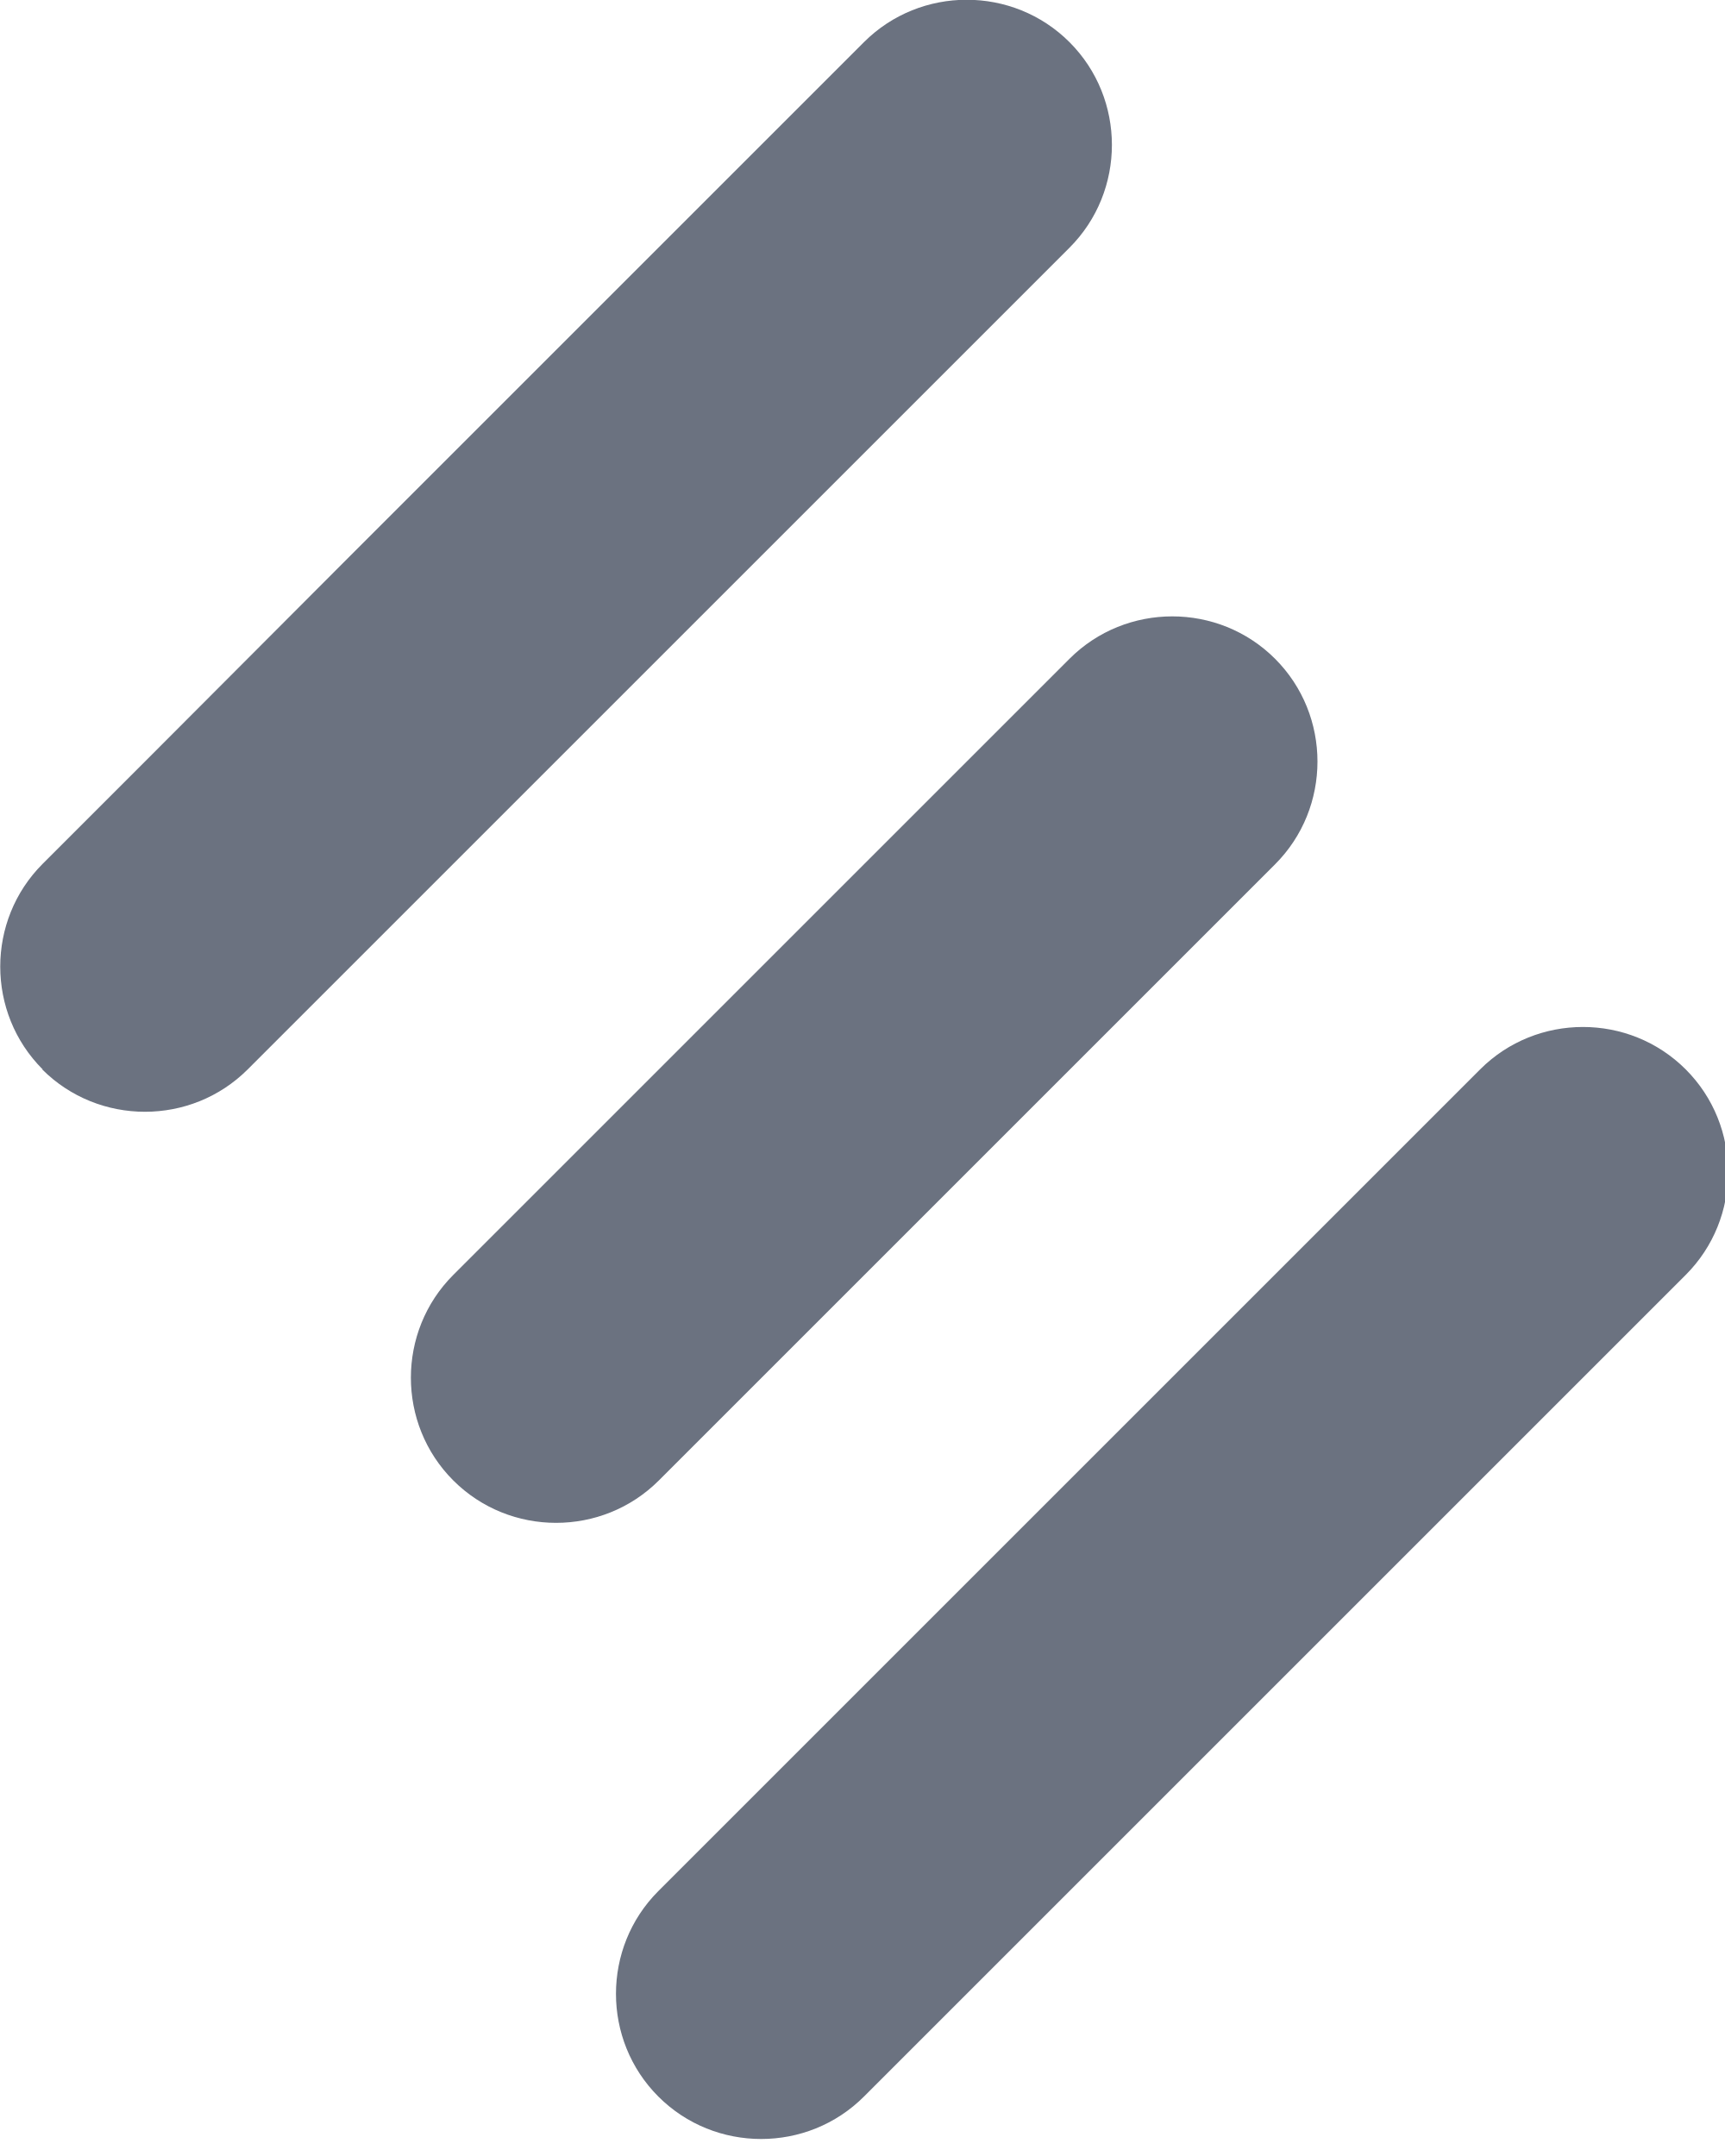
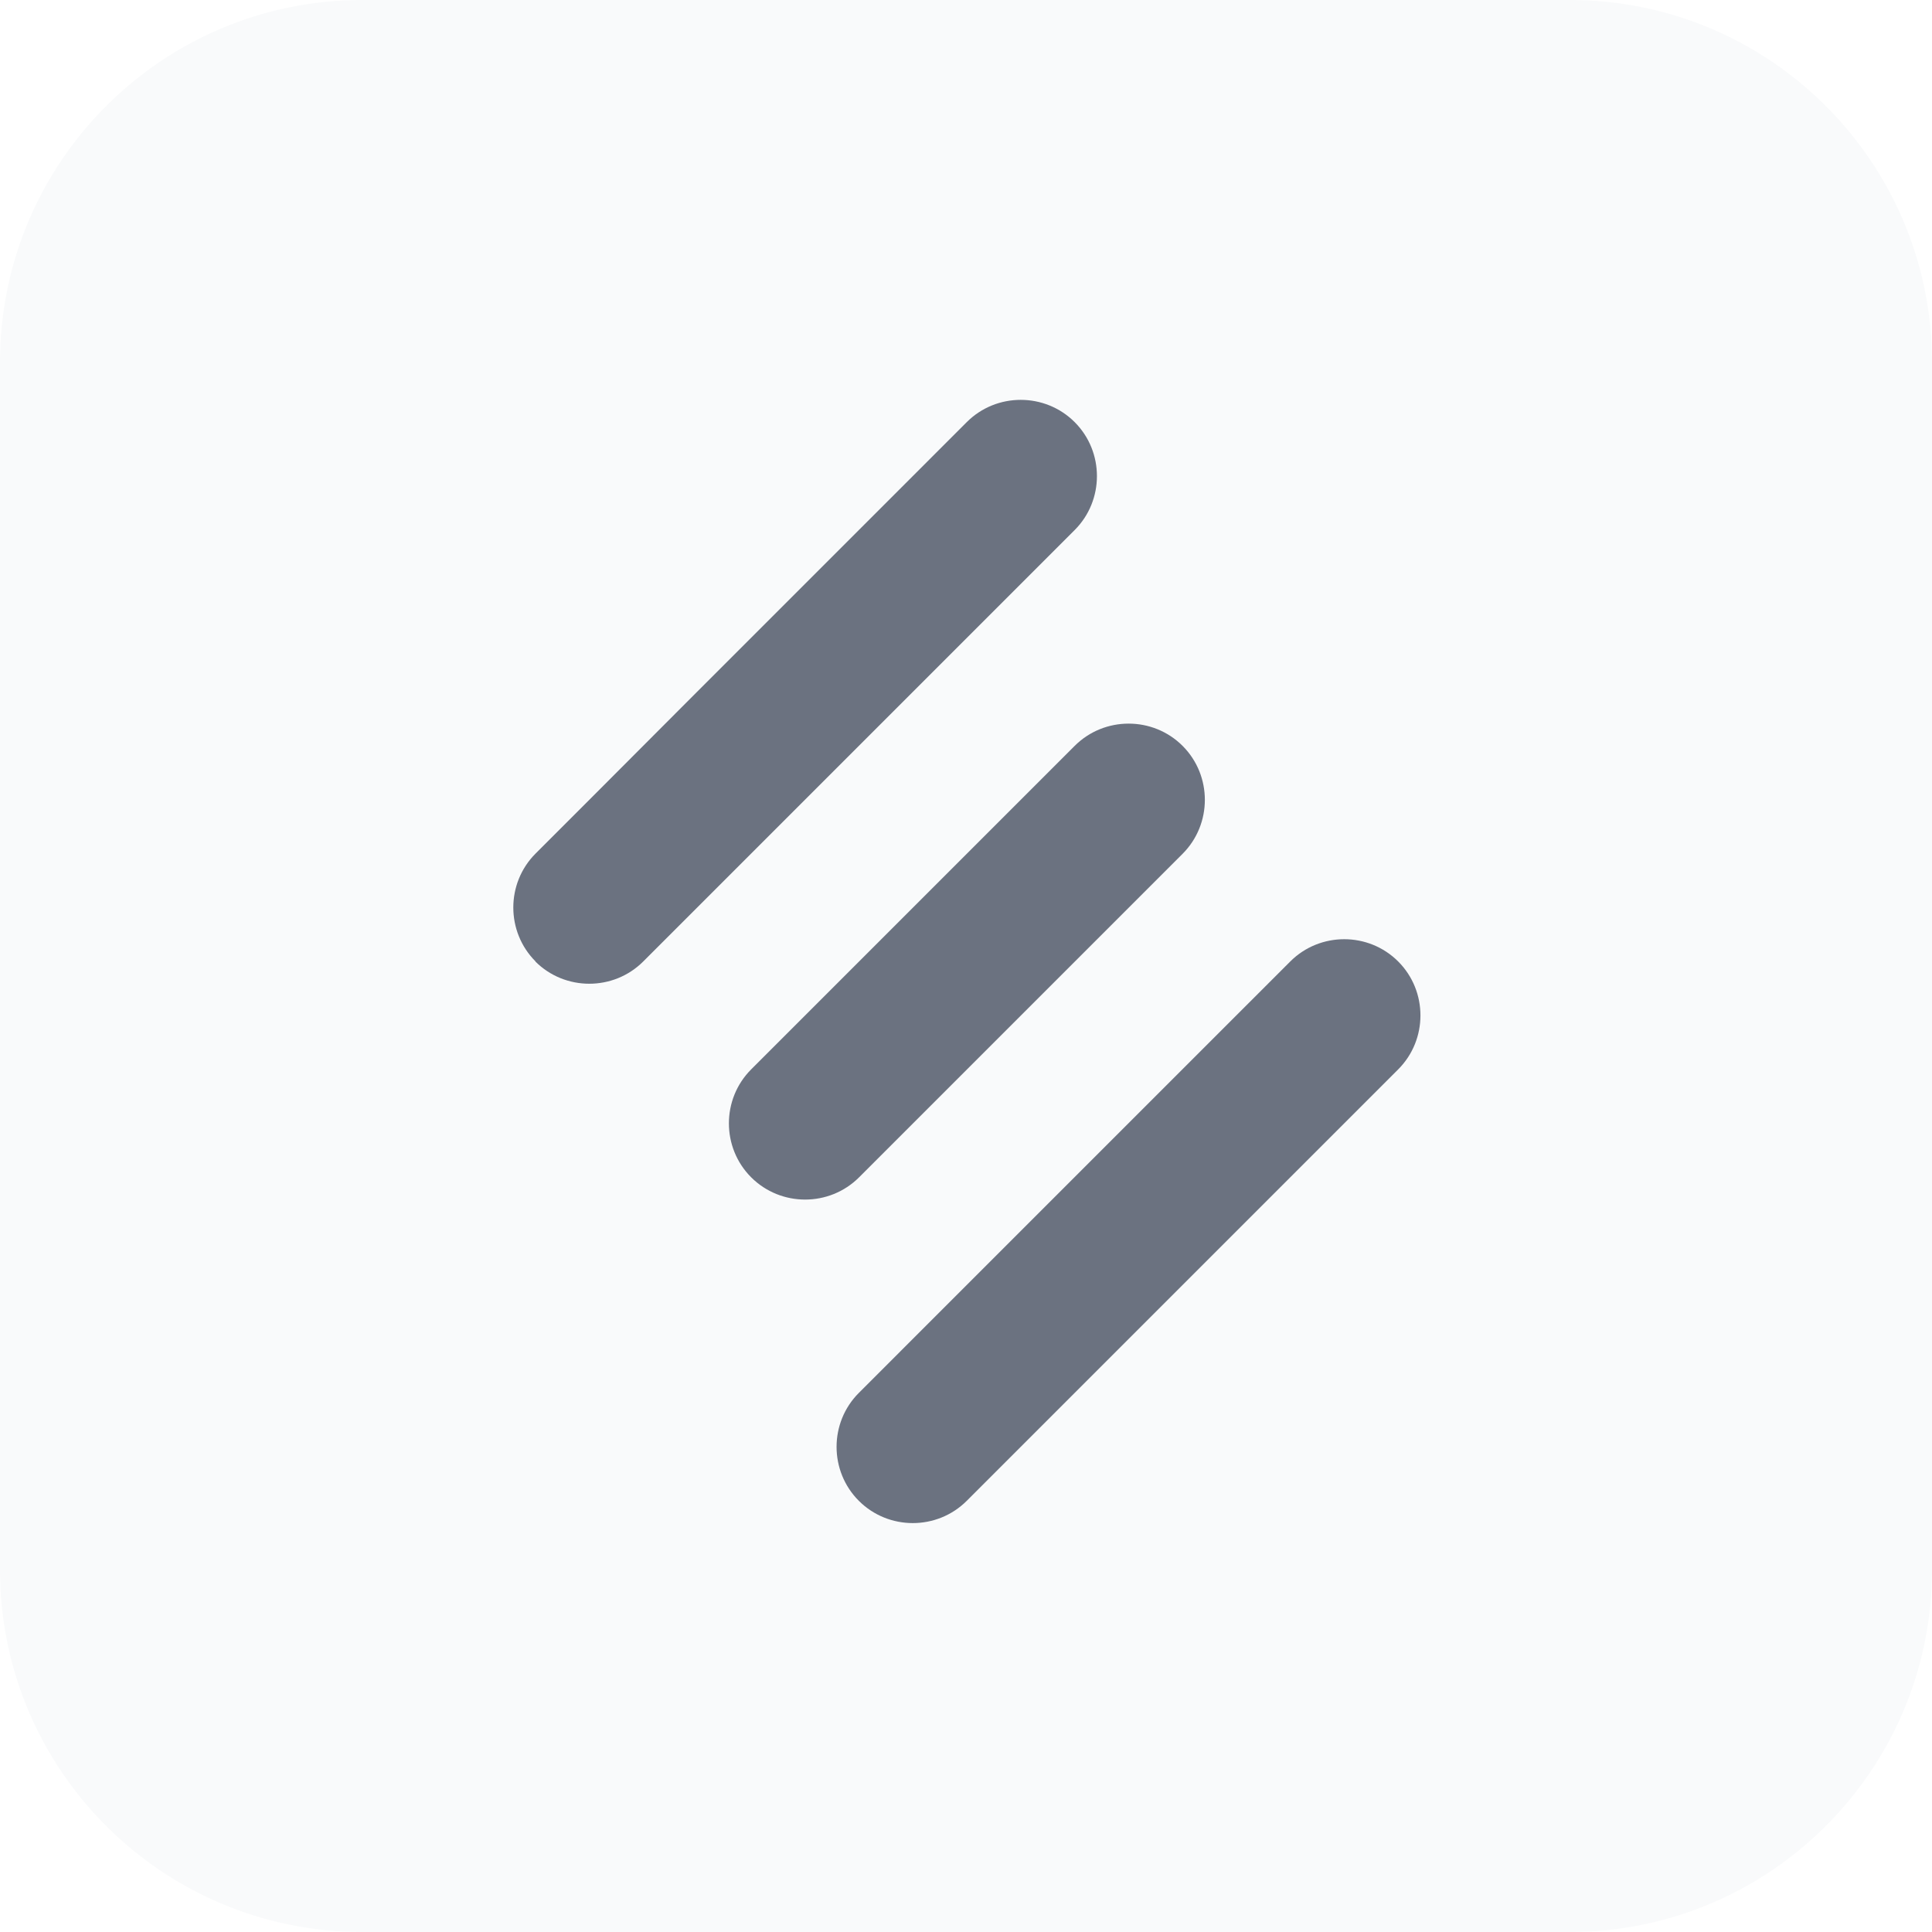
- <svg xmlns="http://www.w3.org/2000/svg" width="36" height="45" viewBox="0 0 36 45" fill="none">
-   <path fill-rule="evenodd" clip-rule="evenodd" d="M20.18 15.89L22.32 13.75C23.5 12.57 25.43 12.57 26.61 13.75C27.79 14.93 27.79 16.86 26.61 18.04L24.47 20.18L20.18 24.47L15.89 28.76L13.75 30.9C12.57 32.08 10.64 32.08 9.46 30.9C8.28 29.72 8.28 27.79 9.46 26.61L11.6 24.47L15.89 20.18L20.18 15.89ZM3.03 15.89L0.89 18.03C-0.29 19.21 -0.29 21.14 0.89 22.32H0.88C2.06 23.5 3.99 23.5 5.17 22.32L7.31 20.18L11.6 15.89L15.89 11.6L20.18 7.31L22.32 5.17C23.5 3.99 23.5 2.06 22.32 0.88C21.14 -0.3 19.21 -0.3 18.03 0.88L15.89 3.02L11.6 7.31L7.31 11.6L3.03 15.89ZM28.75 24.46L24.46 28.75L20.17 33.04L15.88 37.33L13.74 39.47C12.56 40.65 12.56 42.58 13.74 43.76C14.92 44.94 16.85 44.94 18.03 43.76L20.17 41.62L24.46 37.33L28.75 33.04L33.04 28.75L35.18 26.61C36.36 25.43 36.36 23.5 35.18 22.32C34 21.14 32.07 21.14 30.89 22.32L28.75 24.46Z" fill="#6b7280" />
+ <svg xmlns="http://www.w3.org/2000/svg" width="128" height="128" viewBox="0 0 128 128" fill="none">
+   <rect width="128" height="128" rx="24" fill="#F9FAFB" />
+   <g transform="translate(34 26.5) scale(1.666667)">
+     <path fill-rule="evenodd" clip-rule="evenodd" d="M20.18 15.89L22.32 13.75C23.5 12.57 25.43 12.57 26.61 13.75C27.79 14.93 27.79 16.86 26.61 18.04L24.47 20.18L20.18 24.47L15.89 28.76L13.75 30.9C12.57 32.08 10.64 32.08 9.46 30.9C8.28 29.72 8.28 27.79 9.46 26.61L11.6 24.47L15.89 20.18L20.18 15.89ZM3.03 15.89L0.89 18.03C-0.29 19.21 -0.29 21.14 0.89 22.32H0.88C2.06 23.5 3.99 23.5 5.17 22.32L7.31 20.18L11.6 15.89L15.89 11.6L20.18 7.31L22.32 5.17C23.5 3.99 23.5 2.06 22.32 0.88C21.14 -0.3 19.21 -0.3 18.03 0.88L15.89 3.02L11.6 7.31L7.31 11.6L3.03 15.89ZM28.75 24.46L24.46 28.75L20.17 33.04L15.88 37.33L13.74 39.47C12.56 40.65 12.56 42.58 13.74 43.76C14.92 44.94 16.85 44.94 18.03 43.76L20.17 41.62L24.46 37.33L28.75 33.04L33.04 28.75L35.18 26.61C36.36 25.43 36.36 23.5 35.18 22.32C34 21.14 32.07 21.14 30.89 22.32L28.75 24.46Z" fill="#6B7280" />
+   </g>
</svg>
